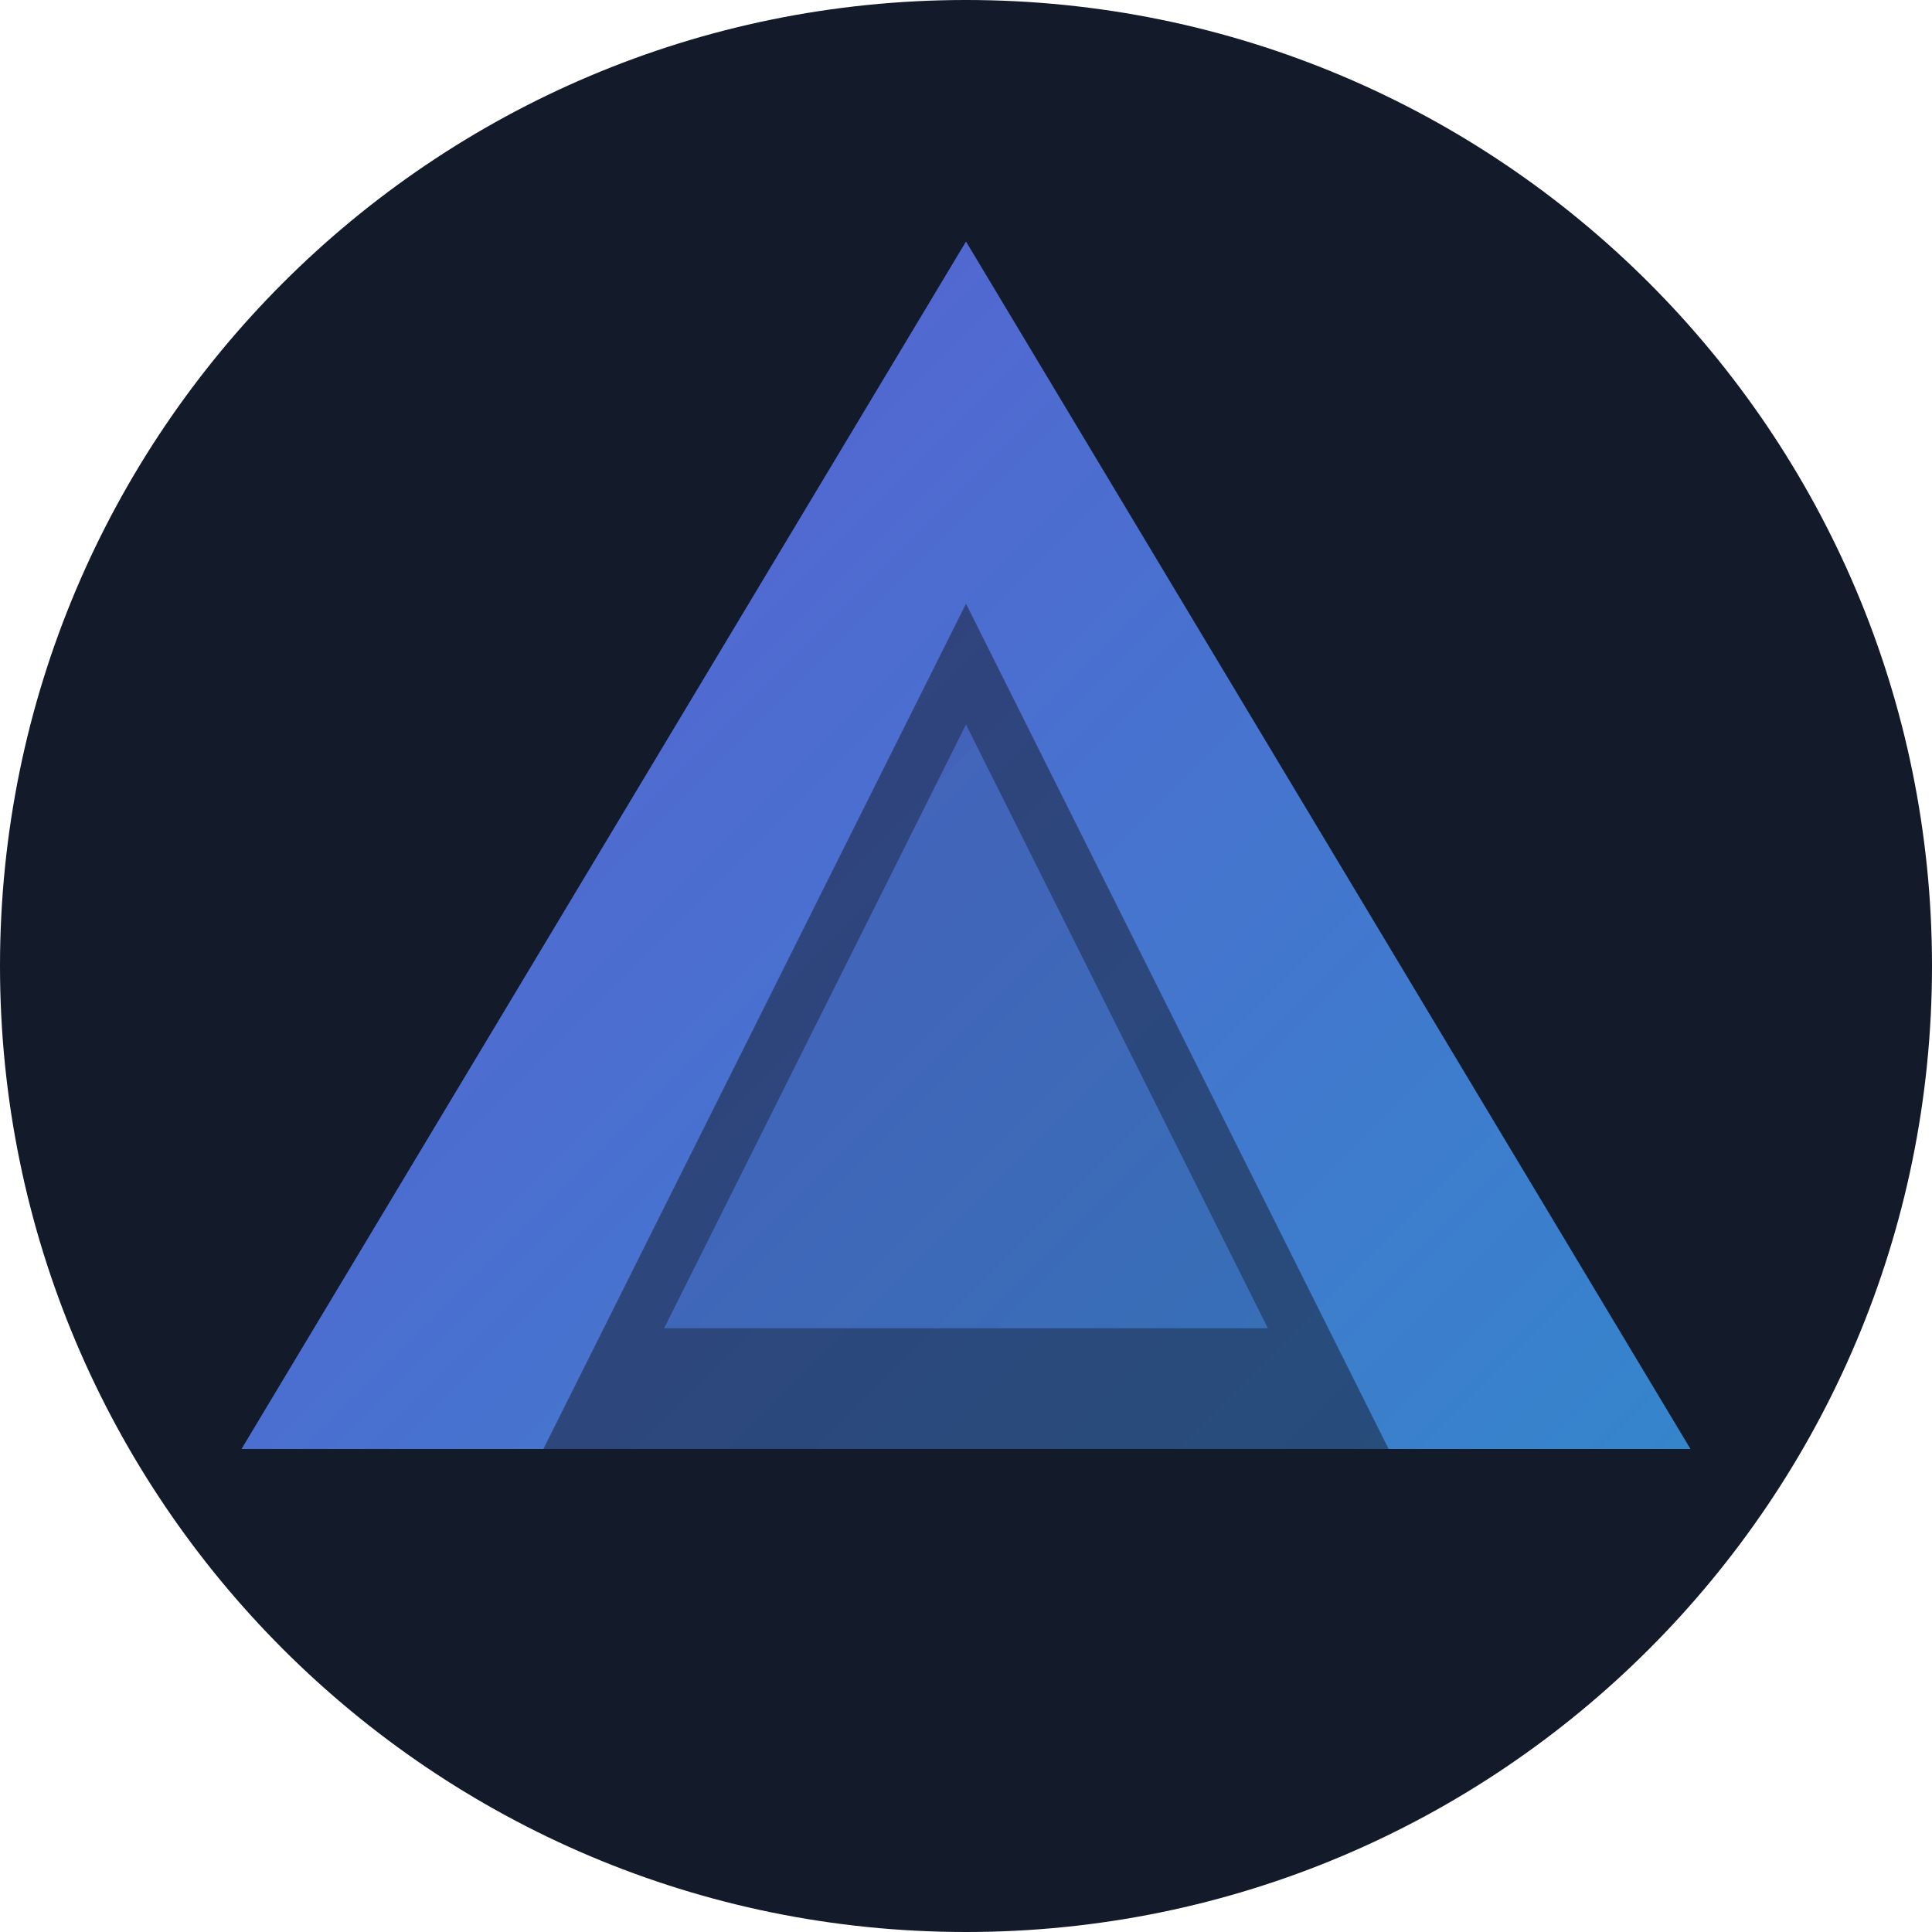
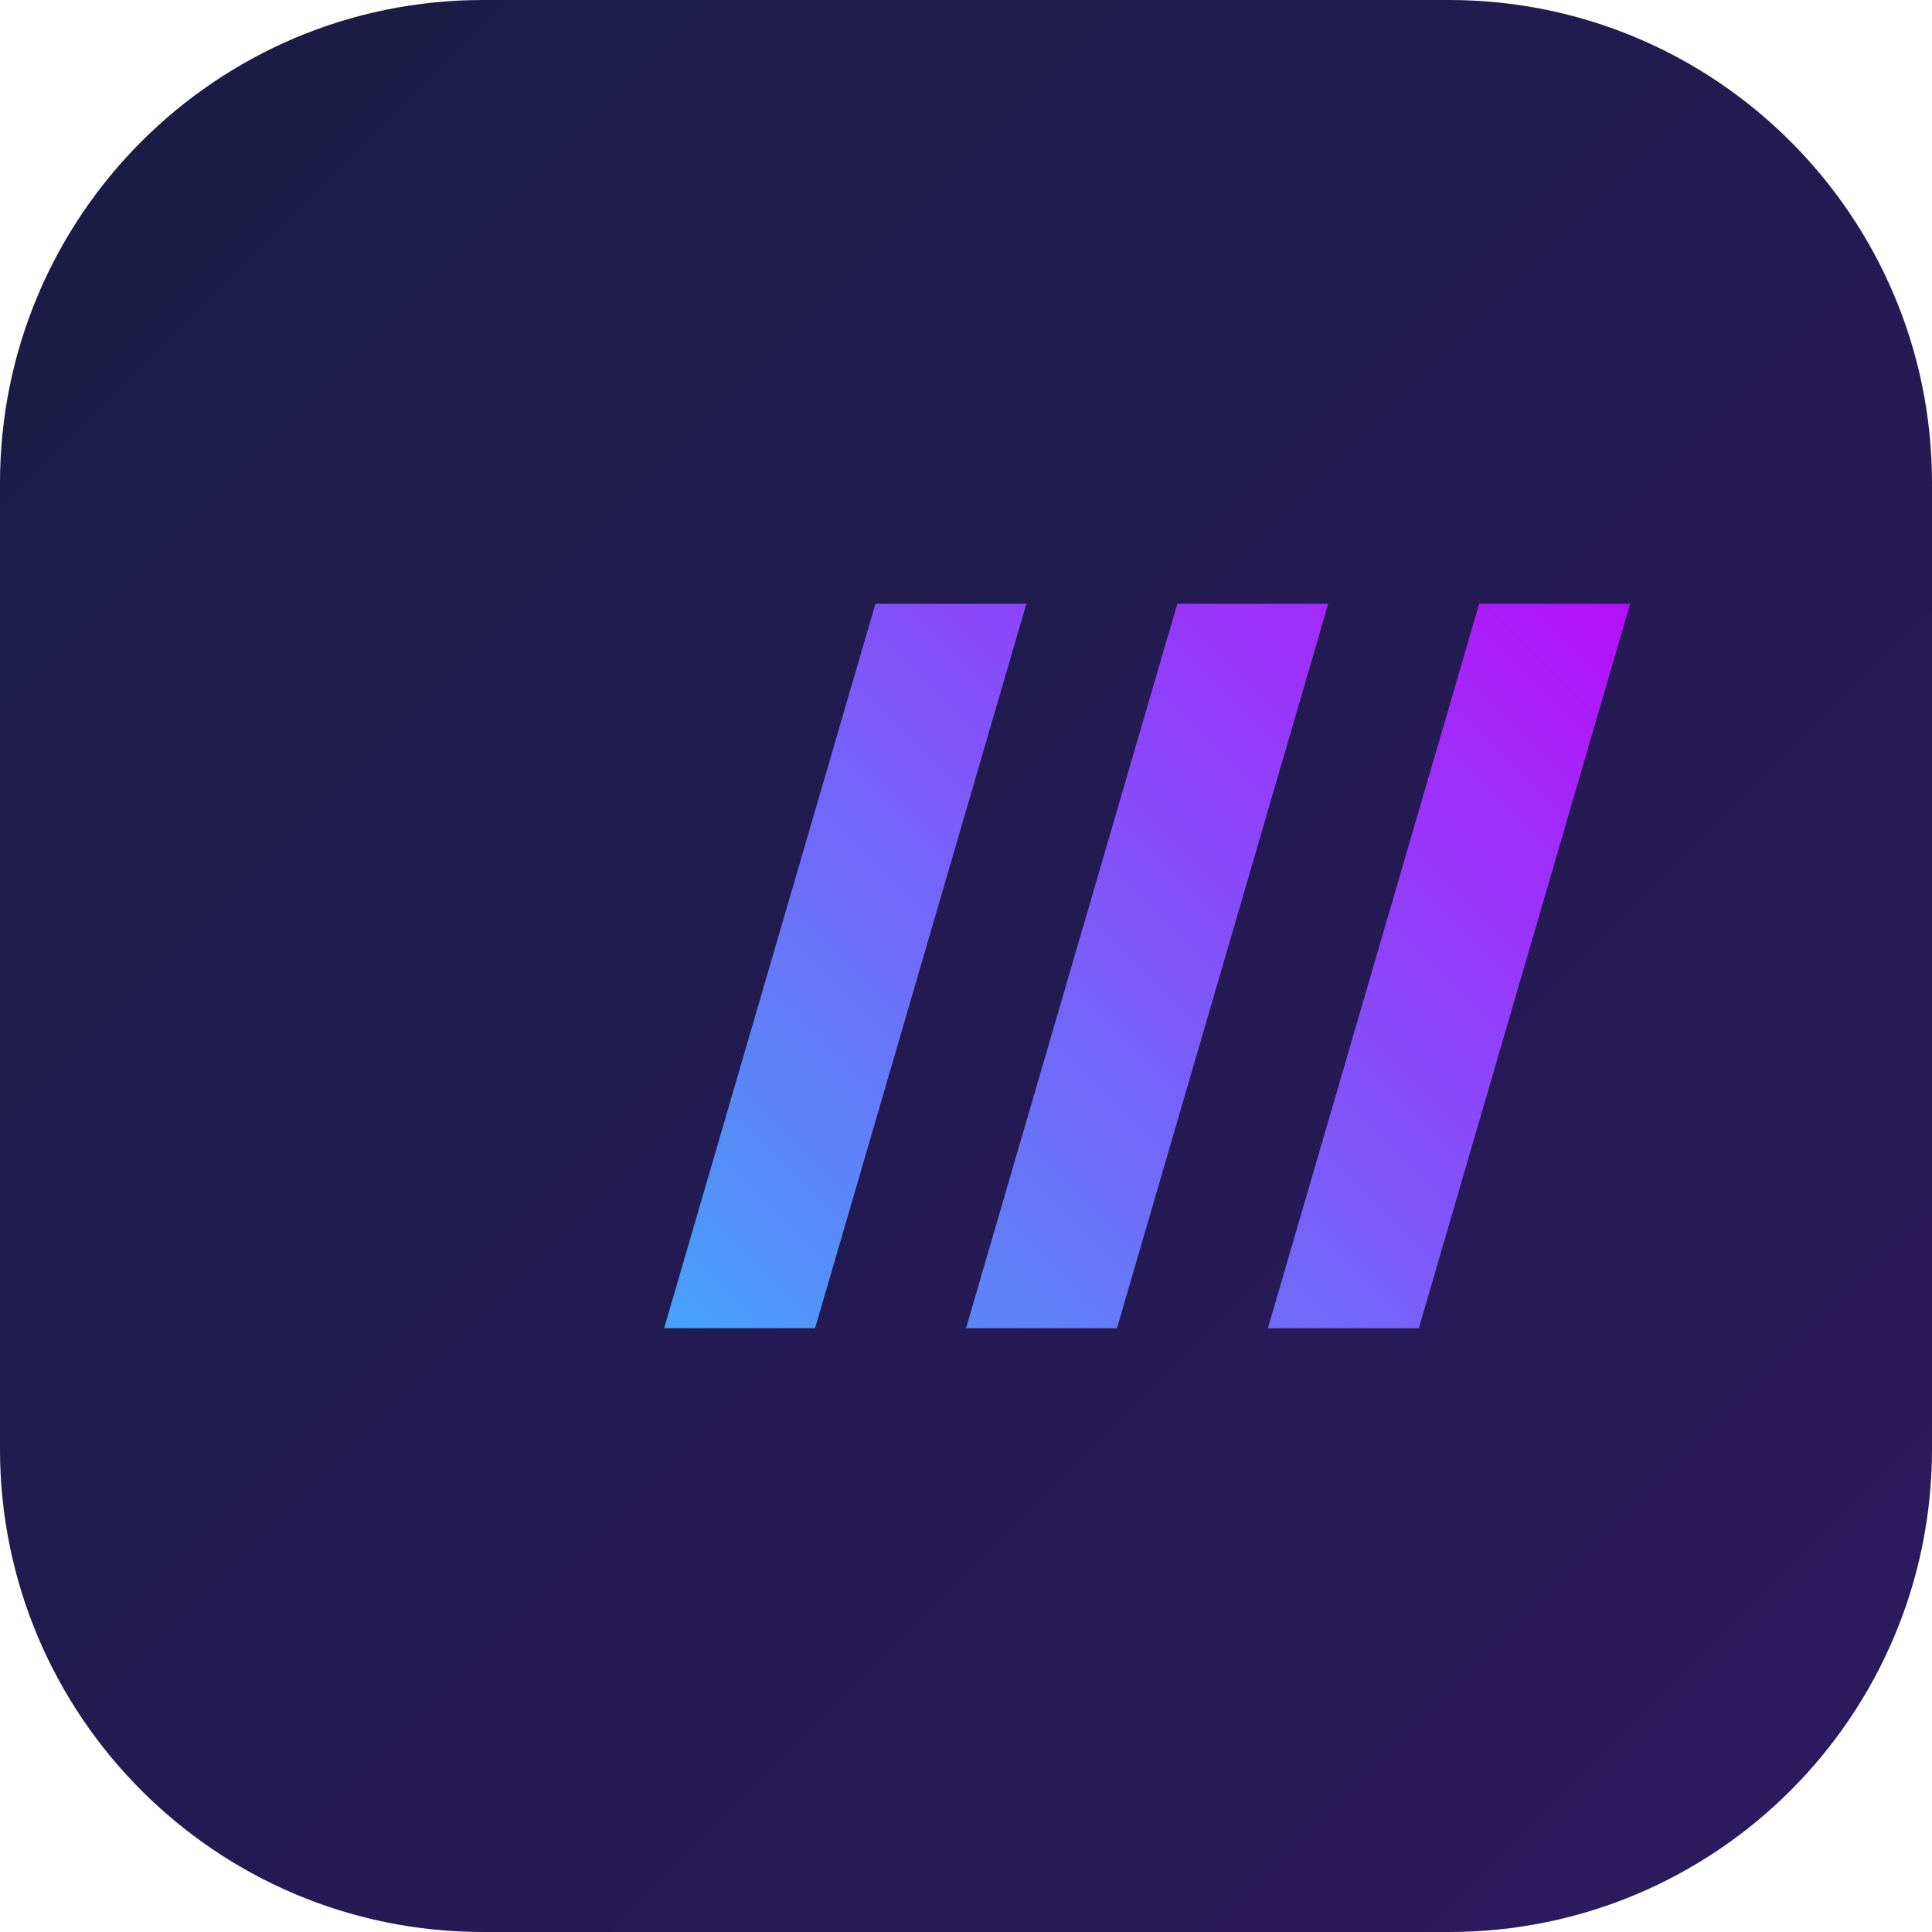
<svg xmlns="http://www.w3.org/2000/svg" viewBox="0 0 32 32" fill="none">
  <defs>
-     <linearGradient id="ray-grad" x1="0" y1="0" x2="32" y2="32" gradientUnits="userSpaceOnUse">
-       <stop offset="0%" stop-color="#6C5CE7" />
-       <stop offset="100%" stop-color="#2D9CDB" />
+     <linearGradient id="ray-bg" x1="0" y1="0" x2="32" y2="32" gradientUnits="userSpaceOnUse">
+       <stop offset="0%" stop-color="#1A1B43" />
+       <stop offset="100%" stop-color="#2D1A60" />
+     </linearGradient>
+     <linearGradient id="ray-bar" x1="6" y1="26" x2="26" y2="6" gradientUnits="userSpaceOnUse">
+       <stop offset="0%" stop-color="#22D1F8" />
+       <stop offset="100%" stop-color="#C200FB" />
    </linearGradient>
  </defs>
-   <circle cx="16" cy="16" r="16" fill="#131A2A" />
-   <path d="M16 4L28 24H4L16 4z" fill="url(#ray-grad)" opacity="0.9" />
-   <path d="M16 10L23 24H9L16 10z" fill="#131A2A" opacity="0.5" />
-   <path d="M16 12L21 22H11L16 12z" fill="url(#ray-grad)" opacity="0.6" />
+   <rect width="32" height="32" rx="8" fill="url(#ray-bg)" />
+   <g fill="url(#ray-bar)">
+     <path d="M11.0 22.0 L13.5 22.0 L17.0 10.0 L14.5 10.0 Z" />
+     <path d="M16.0 22.0 L18.5 22.0 L22.0 10.0 L19.5 10.0 Z" />
+     <path d="M21.0 22.0 L23.5 22.0 L27.0 10.0 L24.5 10.0 Z" />
+   </g>
</svg>
